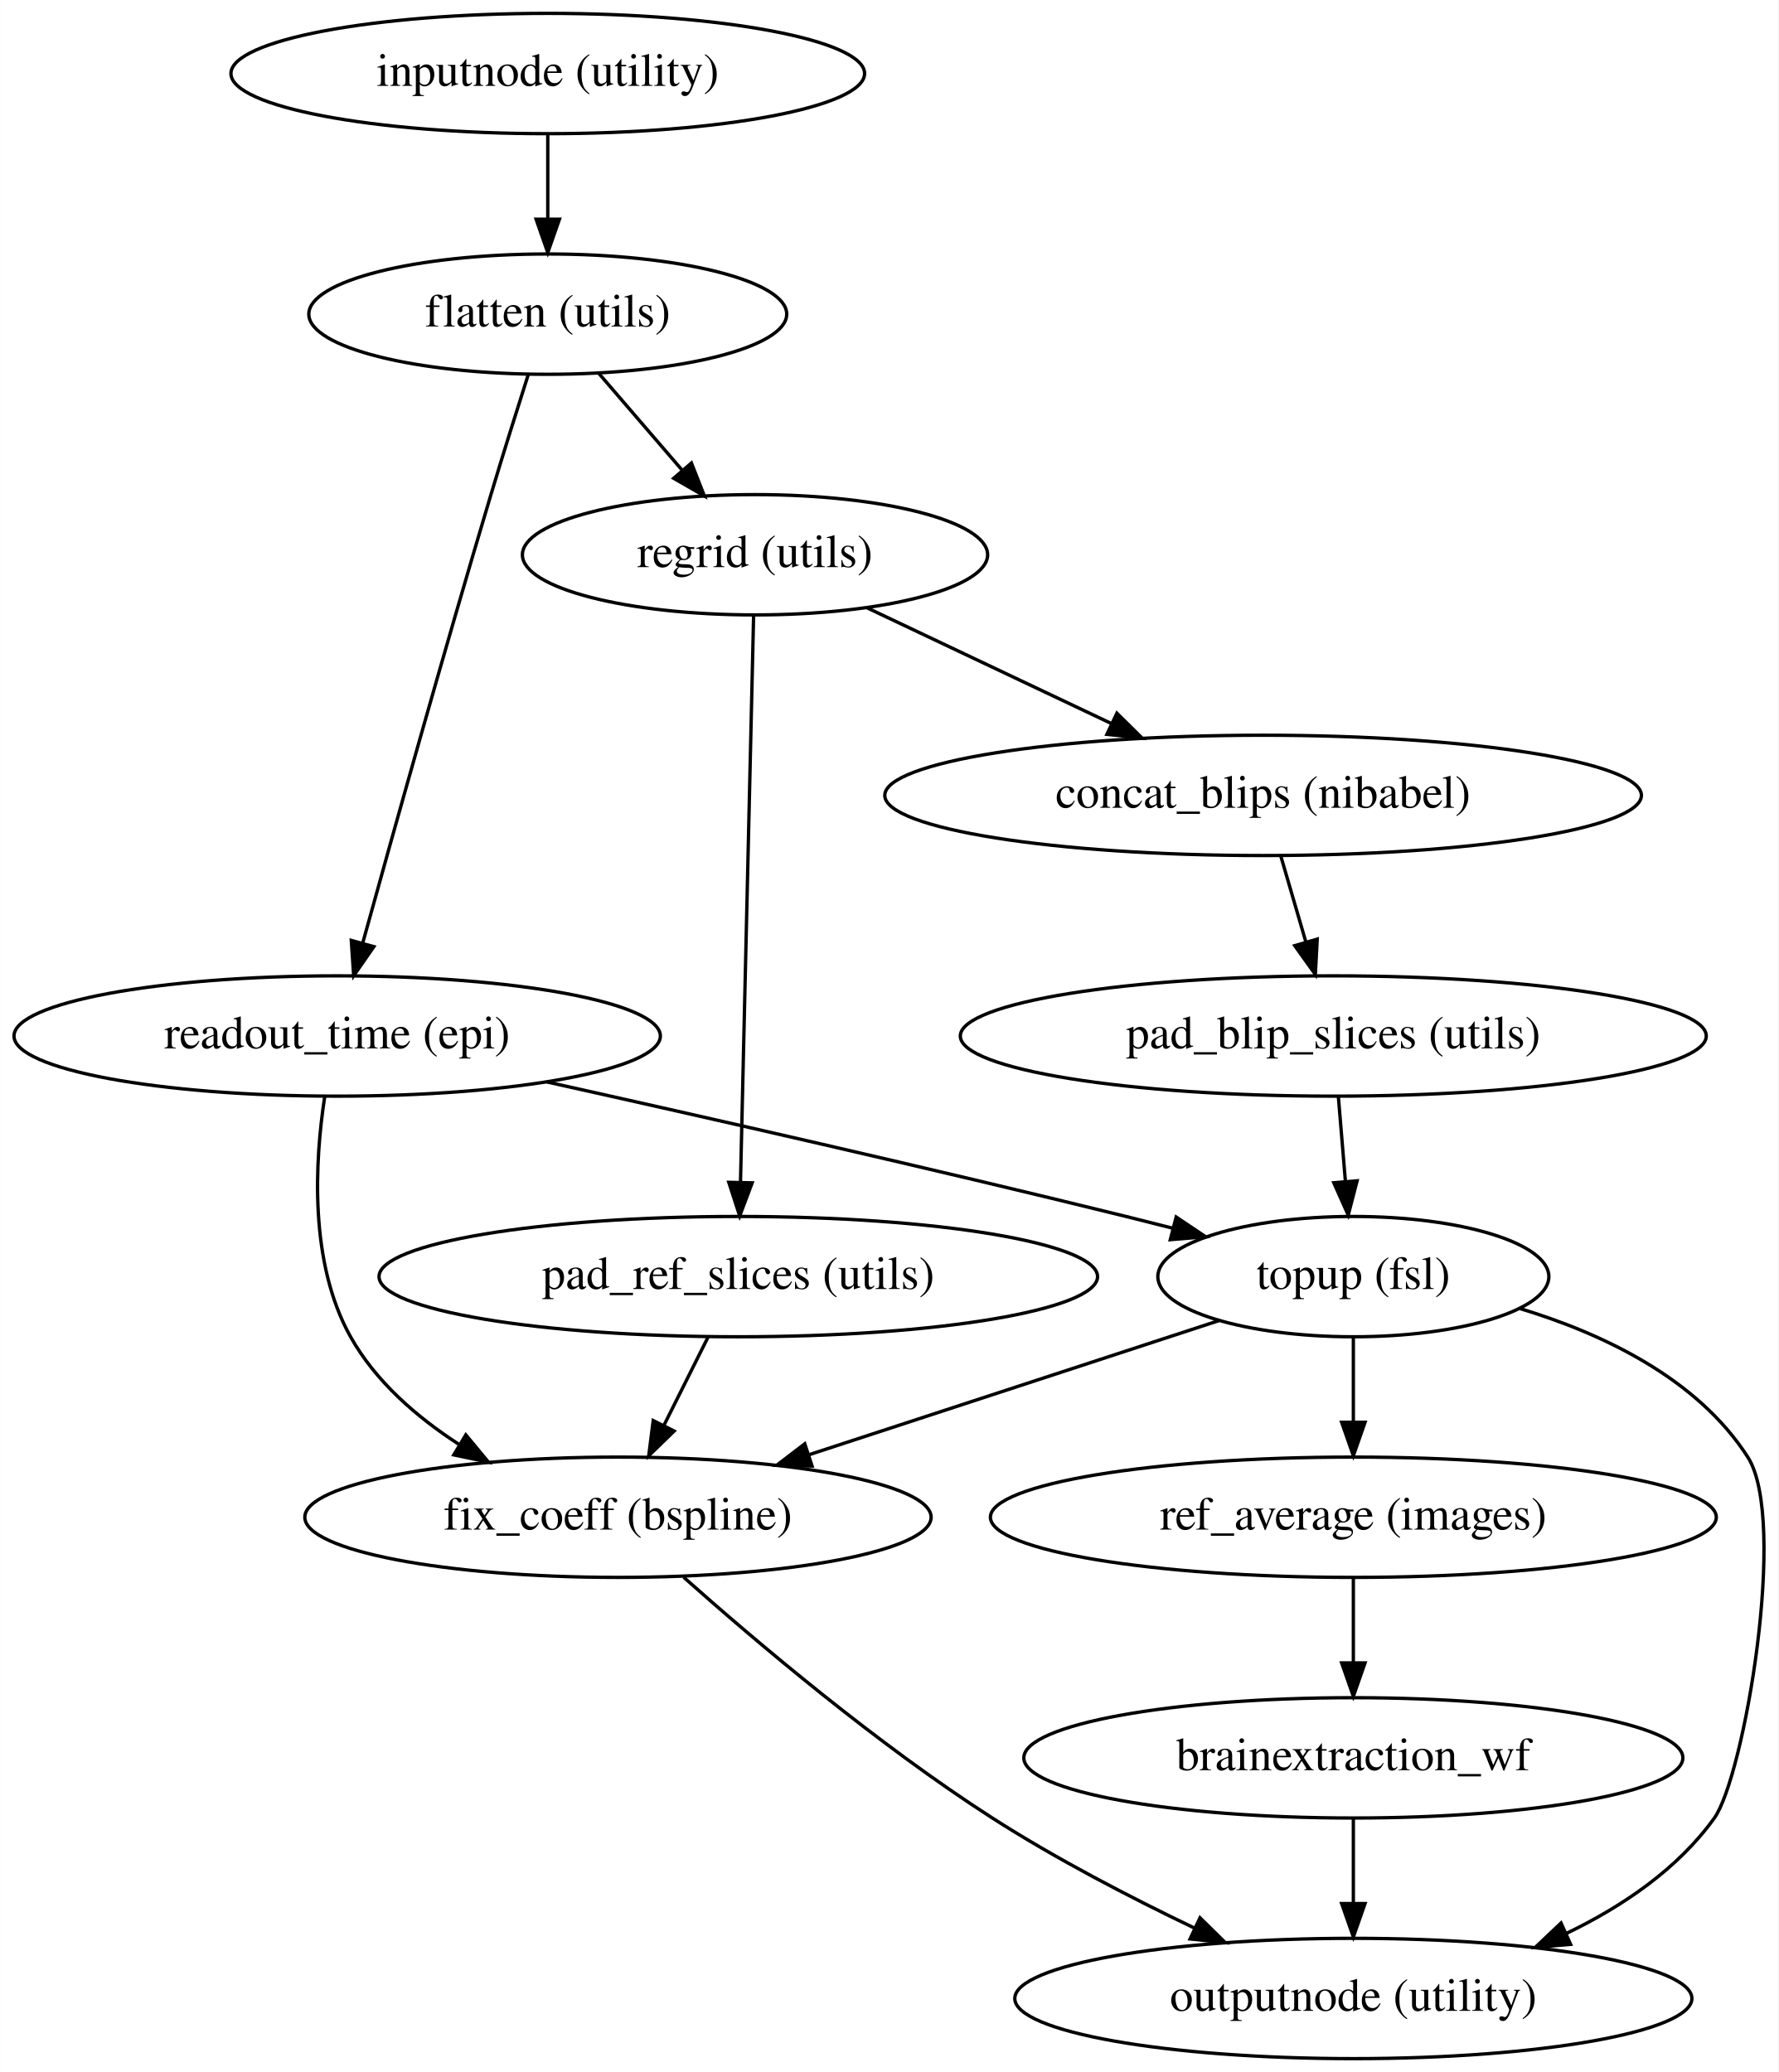
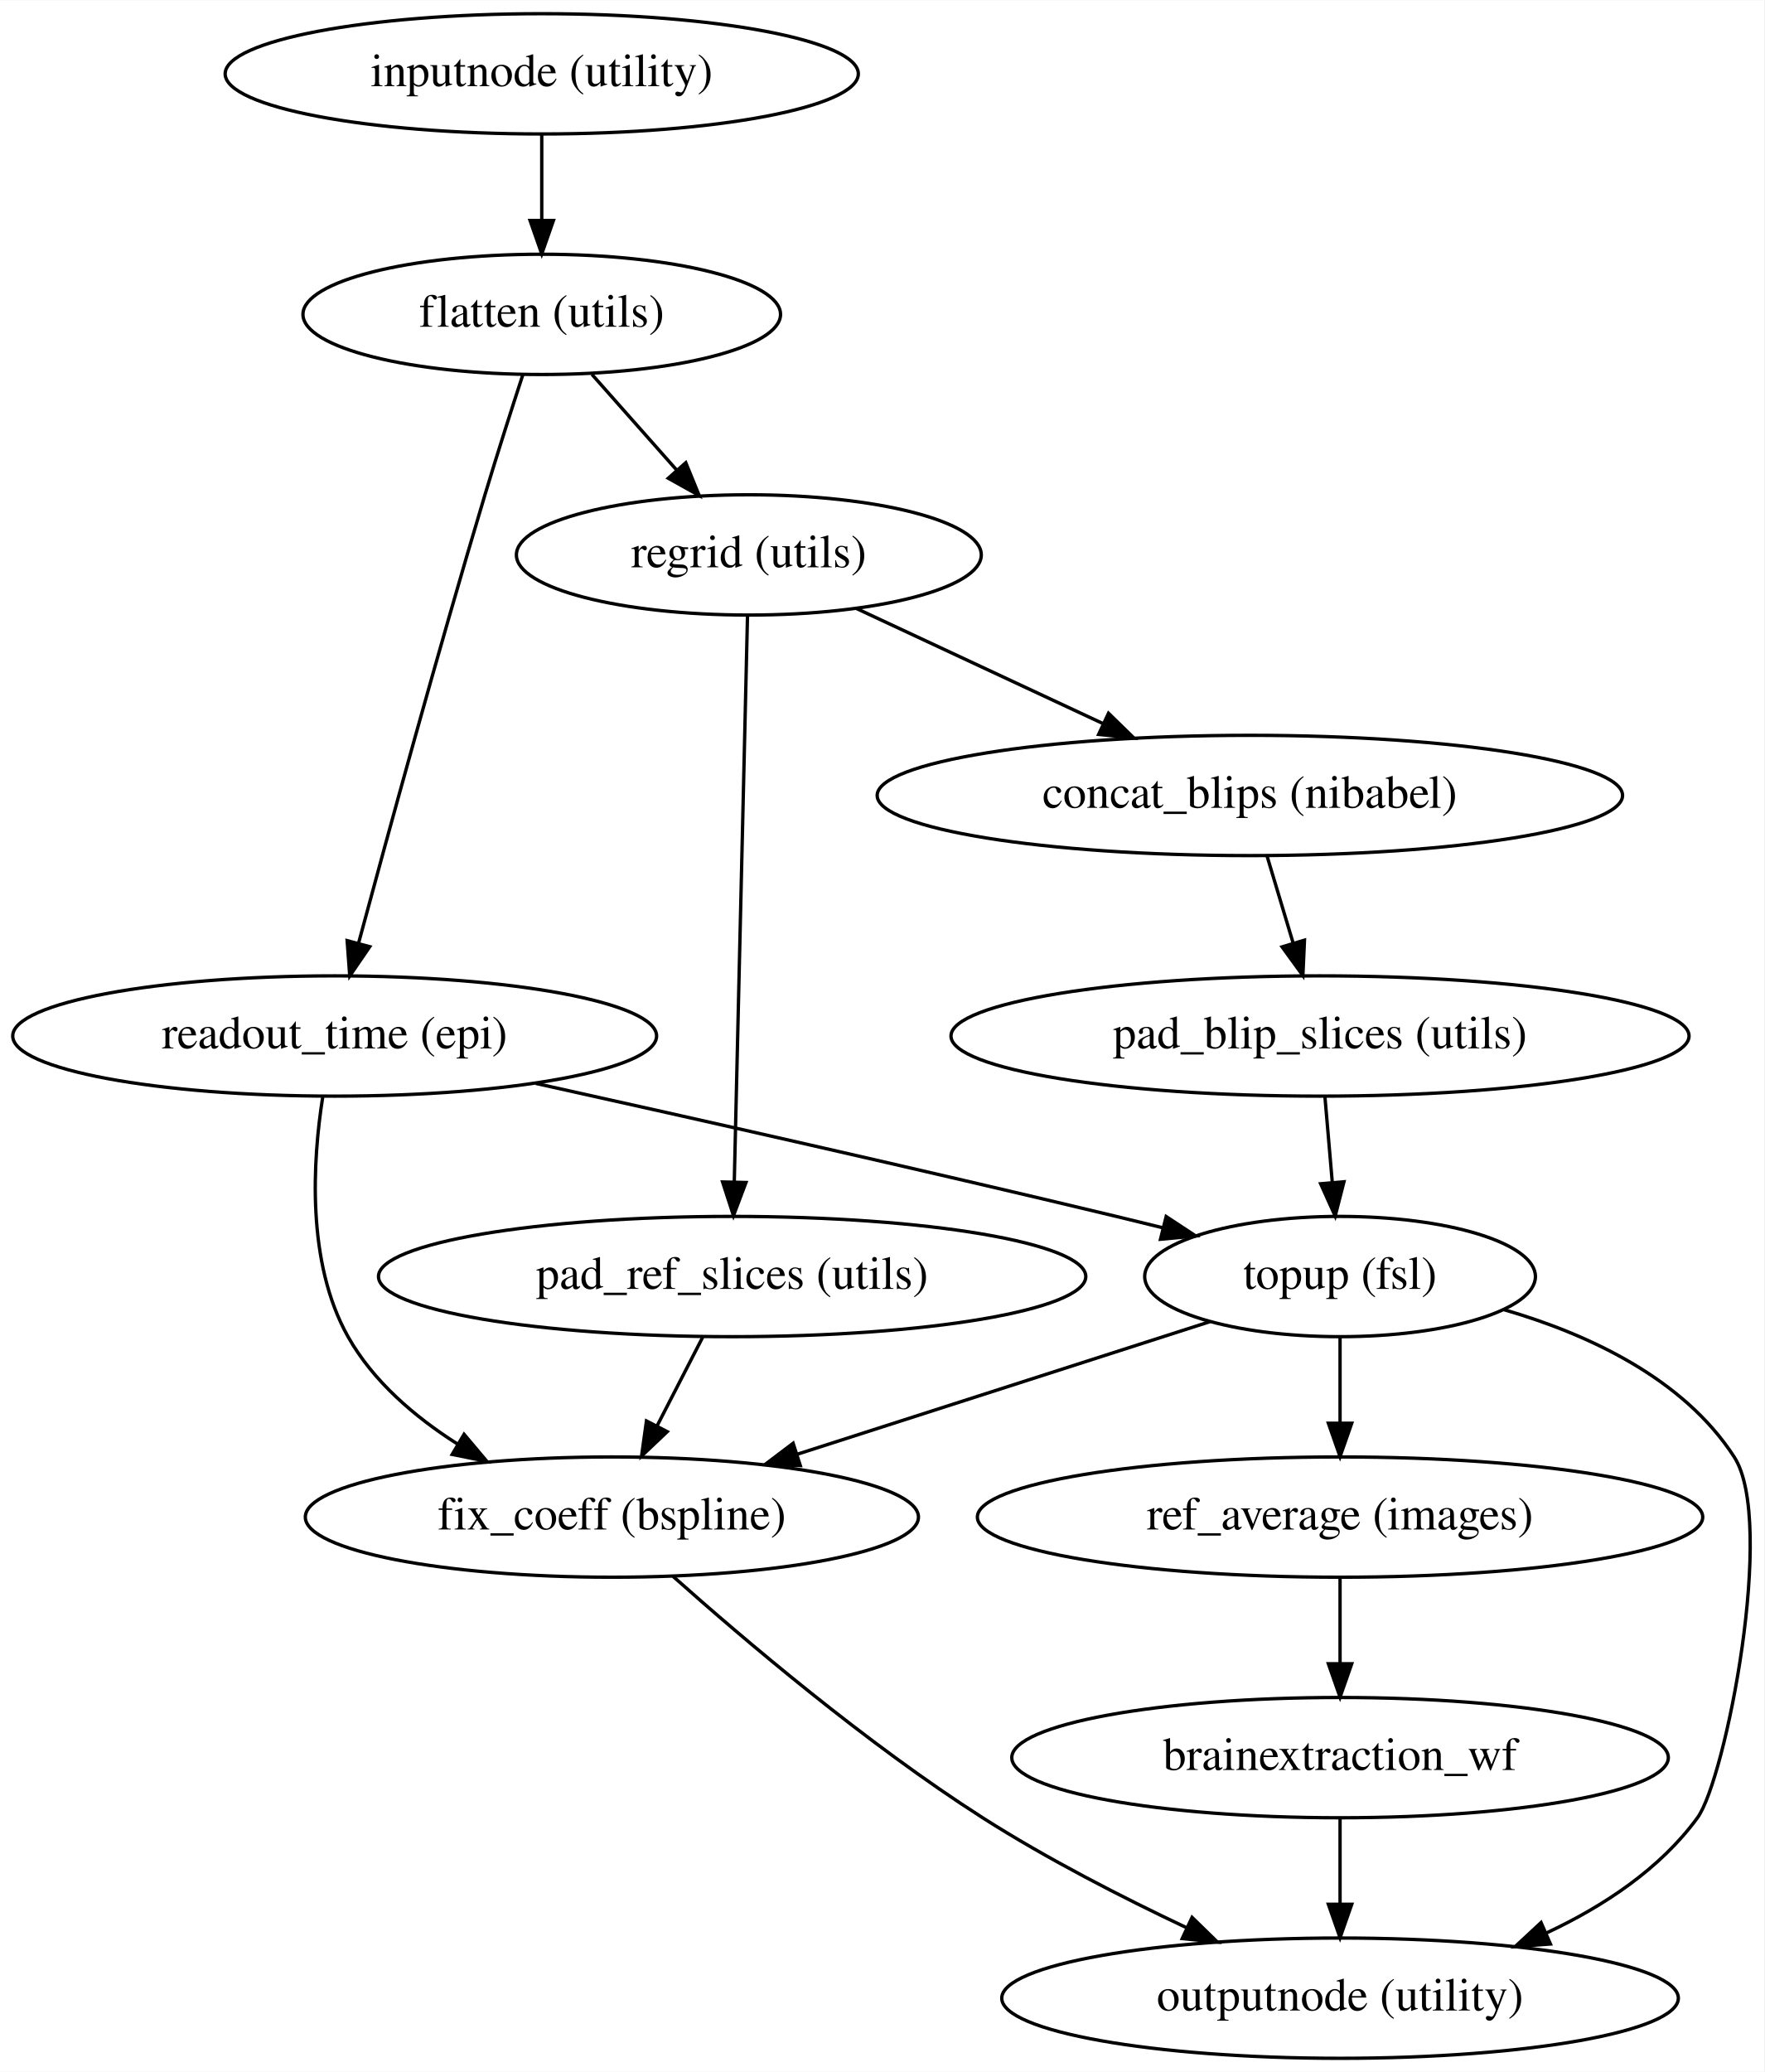
- <svg xmlns="http://www.w3.org/2000/svg" width="532pt" height="620pt" viewBox="0.00 0.00 531.94 620.00">
+ <svg xmlns="http://www.w3.org/2000/svg" width="528pt" height="620pt" viewBox="0.00 0.00 528.17 620.00">
  <g id="graph0" class="graph" transform="scale(1 1) rotate(0) translate(4 616)">
-     <polygon fill="#ffffff" stroke="transparent" points="-4,4 -4,-616 527.939,-616 527.939,4 -4,4" />
+     <polygon fill="white" stroke="transparent" points="-4,4 -4,-616 524.17,-616 524.17,4 -4,4" />
    <g id="node1" class="node">
-       <ellipse fill="none" stroke="#000000" cx="159.841" cy="-594" rx="94.783" ry="18" />
-       <text text-anchor="middle" x="159.841" y="-590.3" font-family="Times,serif" font-size="14.00" fill="#000000">inputnode (utility)</text>
+       <ellipse fill="none" stroke="black" cx="158.19" cy="-594" rx="94.78" ry="18" />
+       <text text-anchor="middle" x="158.19" y="-590.3" font-family="Times,serif" font-size="14.00">inputnode (utility)</text>
    </g>
    <g id="node2" class="node">
-       <ellipse fill="none" stroke="#000000" cx="159.841" cy="-522" rx="71.487" ry="18" />
-       <text text-anchor="middle" x="159.841" y="-518.3" font-family="Times,serif" font-size="14.00" fill="#000000">flatten (utils)</text>
+       <ellipse fill="none" stroke="black" cx="158.19" cy="-522" rx="71.49" ry="18" />
+       <text text-anchor="middle" x="158.19" y="-518.3" font-family="Times,serif" font-size="14.00">flatten (utils)</text>
    </g>
    <g id="edge1" class="edge">
-       <path fill="none" stroke="#000000" d="M159.841,-575.831C159.841,-568.131 159.841,-558.974 159.841,-550.417" />
-       <polygon fill="#000000" stroke="#000000" points="163.341,-550.413 159.841,-540.413 156.341,-550.413 163.341,-550.413" />
+       <path fill="none" stroke="black" d="M158.19,-575.7C158.19,-567.98 158.19,-558.71 158.19,-550.11" />
+       <polygon fill="black" stroke="black" points="161.69,-550.1 158.19,-540.1 154.69,-550.1 161.69,-550.1" />
    </g>
    <g id="node3" class="node">
-       <ellipse fill="none" stroke="#000000" cx="96.841" cy="-306" rx="96.683" ry="18" />
-       <text text-anchor="middle" x="96.841" y="-302.3" font-family="Times,serif" font-size="14.00" fill="#000000">readout_time (epi)</text>
+       <ellipse fill="none" stroke="black" cx="96.19" cy="-306" rx="96.38" ry="18" />
+       <text text-anchor="middle" x="96.19" y="-302.3" font-family="Times,serif" font-size="14.00">readout_time (epi)</text>
    </g>
    <g id="edge2" class="edge">
-       <path fill="none" stroke="#000000" d="M154.047,-504.039C150.699,-493.552 146.449,-480.052 142.841,-468 128.771,-420.991 113.378,-365.99 104.445,-333.681" />
-       <polygon fill="#000000" stroke="#000000" points="107.815,-332.736 101.781,-324.028 101.067,-334.599 107.815,-332.736" />
+       <path fill="none" stroke="black" d="M152.51,-503.87C149.13,-493.51 144.8,-480.03 141.19,-468 127.1,-421.05 112.02,-365.96 103.38,-333.92" />
+       <polygon fill="black" stroke="black" points="106.69,-332.73 100.71,-323.98 99.93,-334.55 106.69,-332.73" />
    </g>
    <g id="node4" class="node">
-       <ellipse fill="none" stroke="#000000" cx="221.841" cy="-450" rx="69.588" ry="18" />
-       <text text-anchor="middle" x="221.841" y="-446.3" font-family="Times,serif" font-size="14.00" fill="#000000">regrid (utils)</text>
+       <ellipse fill="none" stroke="black" cx="220.19" cy="-450" rx="69.59" ry="18" />
+       <text text-anchor="middle" x="220.19" y="-446.3" font-family="Times,serif" font-size="14.00">regrid (utils)</text>
    </g>
    <g id="edge3" class="edge">
-       <path fill="none" stroke="#000000" d="M175.167,-504.202C182.675,-495.483 191.848,-484.831 200.068,-475.285" />
-       <polygon fill="#000000" stroke="#000000" points="202.819,-477.455 206.692,-467.593 197.514,-472.887 202.819,-477.455" />
+       <path fill="none" stroke="black" d="M173.2,-504.05C180.82,-495.46 190.2,-484.86 198.58,-475.4" />
+       <polygon fill="black" stroke="black" points="201.31,-477.6 205.32,-467.79 196.07,-472.95 201.31,-477.6" />
    </g>
    <g id="node5" class="node">
-       <ellipse fill="none" stroke="#000000" cx="400.841" cy="-234" rx="58.49" ry="18" />
-       <text text-anchor="middle" x="400.841" y="-230.3" font-family="Times,serif" font-size="14.00" fill="#000000">topup (fsl)</text>
+       <ellipse fill="none" stroke="black" cx="397.19" cy="-234" rx="58.49" ry="18" />
+       <text text-anchor="middle" x="397.19" y="-230.3" font-family="Times,serif" font-size="14.00">topup (fsl)</text>
    </g>
    <g id="edge4" class="edge">
-       <path fill="none" stroke="#000000" d="M159.586,-292.25C207.219,-281.664 274.282,-266.446 332.841,-252 337.417,-250.871 342.159,-249.674 346.913,-248.454" />
-       <polygon fill="#000000" stroke="#000000" points="347.835,-251.83 356.637,-245.933 346.079,-245.054 347.835,-251.83" />
+       <path fill="none" stroke="black" d="M156.41,-291.81C203.73,-281.33 271.26,-266.15 330.19,-252 334.76,-250.9 339.51,-249.74 344.26,-248.56" />
+       <polygon fill="black" stroke="black" points="345.13,-251.96 353.98,-246.14 343.43,-245.16 345.13,-251.96" />
    </g>
    <g id="node6" class="node">
-       <ellipse fill="none" stroke="#000000" cx="180.841" cy="-162" rx="93.683" ry="18" />
-       <text text-anchor="middle" x="180.841" y="-158.3" font-family="Times,serif" font-size="14.00" fill="#000000">fix_coeff (bspline)</text>
+       <ellipse fill="none" stroke="black" cx="179.19" cy="-162" rx="91.78" ry="18" />
+       <text text-anchor="middle" x="179.19" y="-158.3" font-family="Times,serif" font-size="14.00">fix_coeff (bspline)</text>
    </g>
    <g id="edge5" class="edge">
-       <path fill="none" stroke="#000000" d="M93.108,-287.803C90.165,-268.646 88.38,-238.241 100.841,-216 108.295,-202.697 120.558,-192.029 133.27,-183.802" />
-       <polygon fill="#000000" stroke="#000000" points="135.325,-186.65 142.089,-178.495 131.716,-180.653 135.325,-186.65" />
+       <path fill="none" stroke="black" d="M92.61,-287.69C89.63,-268.79 87.68,-238.24 100.19,-216 107.69,-202.67 120.11,-192.04 132.9,-183.91" />
+       <polygon fill="black" stroke="black" points="134.93,-186.78 141.76,-178.68 131.37,-180.75 134.93,-186.78" />
    </g>
    <g id="node7" class="node">
-       <ellipse fill="none" stroke="#000000" cx="373.841" cy="-378" rx="113.18" ry="18" />
-       <text text-anchor="middle" x="373.841" y="-374.3" font-family="Times,serif" font-size="14.00" fill="#000000">concat_blips (nibabel)</text>
+       <ellipse fill="none" stroke="black" cx="370.19" cy="-378" rx="111.58" ry="18" />
+       <text text-anchor="middle" x="370.19" y="-374.3" font-family="Times,serif" font-size="14.00">concat_blips (nibabel)</text>
    </g>
    <g id="edge6" class="edge">
-       <path fill="none" stroke="#000000" d="M255.198,-434.199C276.723,-424.003 304.995,-410.611 328.541,-399.458" />
-       <polygon fill="#000000" stroke="#000000" points="330.102,-402.591 337.641,-395.147 327.105,-396.265 330.102,-402.591" />
+       <path fill="none" stroke="black" d="M252.37,-433.98C273.95,-423.91 302.65,-410.52 326.32,-399.47" />
+       <polygon fill="black" stroke="black" points="327.87,-402.61 335.45,-395.21 324.91,-396.27 327.87,-402.61" />
    </g>
    <g id="node8" class="node">
-       <ellipse fill="none" stroke="#000000" cx="216.841" cy="-234" rx="107.481" ry="18" />
-       <text text-anchor="middle" x="216.841" y="-230.3" font-family="Times,serif" font-size="14.00" fill="#000000">pad_ref_slices (utils)</text>
+       <ellipse fill="none" stroke="black" cx="215.19" cy="-234" rx="105.88" ry="18" />
+       <text text-anchor="middle" x="215.19" y="-230.3" font-family="Times,serif" font-size="14.00">pad_ref_slices (utils)</text>
    </g>
    <g id="edge7" class="edge">
-       <path fill="none" stroke="#000000" d="M221.424,-431.955C220.554,-394.394 218.544,-307.554 217.499,-262.41" />
-       <polygon fill="#000000" stroke="#000000" points="220.992,-262.061 217.261,-252.145 213.994,-262.223 220.992,-262.061" />
+       <path fill="none" stroke="black" d="M219.79,-431.85C218.93,-394.83 216.88,-307.18 215.83,-262.39" />
+       <polygon fill="black" stroke="black" points="219.33,-262.15 215.59,-252.23 212.33,-262.31 219.33,-262.15" />
    </g>
    <g id="edge8" class="edge">
-       <path fill="none" stroke="#000000" d="M360.746,-220.878C326.355,-209.623 276.4,-193.274 237.851,-180.658" />
-       <polygon fill="#000000" stroke="#000000" points="238.906,-177.32 228.313,-177.536 236.728,-183.973 238.906,-177.32" />
+       <path fill="none" stroke="black" d="M358.22,-220.49C323.78,-209.43 273.18,-193.18 234.55,-180.77" />
+       <polygon fill="black" stroke="black" points="235.59,-177.43 225,-177.71 233.45,-184.1 235.59,-177.43" />
    </g>
    <g id="node10" class="node">
-       <ellipse fill="none" stroke="#000000" cx="400.841" cy="-18" rx="101.282" ry="18" />
-       <text text-anchor="middle" x="400.841" y="-14.3" font-family="Times,serif" font-size="14.00" fill="#000000">outputnode (utility)</text>
+       <ellipse fill="none" stroke="black" cx="397.19" cy="-18" rx="101.28" ry="18" />
+       <text text-anchor="middle" x="397.19" y="-14.3" font-family="Times,serif" font-size="14.00">outputnode (utility)</text>
    </g>
    <g id="edge9" class="edge">
-       <path fill="none" stroke="#000000" d="M450.567,-224.484C475.59,-216.911 503.747,-203.507 518.841,-180 530.918,-161.192 517.693,-84.331 508.841,-72 497.908,-56.769 481.433,-45.589 464.621,-37.489" />
-       <polygon fill="#000000" stroke="#000000" points="465.837,-34.198 455.28,-33.3 462.972,-40.585 465.837,-34.198" />
+       <path fill="none" stroke="black" d="M446.28,-224.08C471.45,-216.76 499.94,-203.57 515.19,-180 527.77,-160.56 512.56,-83.45 504.19,-72 492.99,-56.68 476.12,-45.54 459.06,-37.55" />
+       <polygon fill="black" stroke="black" points="460.17,-34.21 449.6,-33.42 457.37,-40.63 460.17,-34.21" />
    </g>
    <g id="node11" class="node">
-       <ellipse fill="none" stroke="#000000" cx="400.841" cy="-162" rx="108.581" ry="18" />
-       <text text-anchor="middle" x="400.841" y="-158.3" font-family="Times,serif" font-size="14.00" fill="#000000">ref_average (images)</text>
+       <ellipse fill="none" stroke="black" cx="397.19" cy="-162" rx="108.58" ry="18" />
+       <text text-anchor="middle" x="397.19" y="-158.3" font-family="Times,serif" font-size="14.00">ref_average (images)</text>
    </g>
    <g id="edge10" class="edge">
-       <path fill="none" stroke="#000000" d="M400.841,-215.831C400.841,-208.131 400.841,-198.974 400.841,-190.417" />
-       <polygon fill="#000000" stroke="#000000" points="404.341,-190.413 400.841,-180.413 397.341,-190.413 404.341,-190.413" />
+       <path fill="none" stroke="black" d="M397.19,-215.7C397.19,-207.98 397.19,-198.71 397.19,-190.11" />
+       <polygon fill="black" stroke="black" points="400.69,-190.1 397.19,-180.1 393.69,-190.1 400.69,-190.1" />
    </g>
    <g id="edge11" class="edge">
-       <path fill="none" stroke="#000000" d="M200.497,-144.041C222.126,-124.81 258.406,-94.085 292.841,-72 311.873,-59.794 334.037,-48.288 353.317,-39.059" />
-       <polygon fill="#000000" stroke="#000000" points="354.971,-42.149 362.524,-34.718 351.986,-35.817 354.971,-42.149" />
+       <path fill="none" stroke="black" d="M197.5,-144.25C218.78,-125.3 255.42,-94.19 290.19,-72 309.42,-59.74 331.87,-48.23 351.24,-39.09" />
+       <polygon fill="black" stroke="black" points="352.88,-42.18 360.47,-34.8 349.93,-35.84 352.88,-42.18" />
    </g>
    <g id="node9" class="node">
-       <ellipse fill="none" stroke="#000000" cx="394.841" cy="-306" rx="111.581" ry="18" />
-       <text text-anchor="middle" x="394.841" y="-302.3" font-family="Times,serif" font-size="14.00" fill="#000000">pad_blip_slices (utils)</text>
+       <ellipse fill="none" stroke="black" cx="391.19" cy="-306" rx="110.48" ry="18" />
+       <text text-anchor="middle" x="391.19" y="-302.3" font-family="Times,serif" font-size="14.00">pad_blip_slices (utils)</text>
    </g>
    <g id="edge12" class="edge">
-       <path fill="none" stroke="#000000" d="M379.141,-359.831C381.411,-352.046 384.116,-342.773 386.635,-334.135" />
-       <polygon fill="#000000" stroke="#000000" points="390.031,-334.993 389.471,-324.413 383.311,-333.033 390.031,-334.993" />
+       <path fill="none" stroke="black" d="M375.38,-359.7C377.72,-351.9 380.54,-342.51 383.14,-333.83" />
+       <polygon fill="black" stroke="black" points="386.54,-334.69 386.06,-324.1 379.83,-332.68 386.54,-334.69" />
    </g>
    <g id="edge13" class="edge">
-       <path fill="none" stroke="#000000" d="M207.757,-215.831C203.78,-207.877 199.026,-198.369 194.628,-189.572" />
-       <polygon fill="#000000" stroke="#000000" points="197.651,-187.792 190.048,-180.413 191.39,-190.923 197.651,-187.792" />
+       <path fill="none" stroke="black" d="M206.48,-216.05C202.34,-208.01 197.3,-198.2 192.68,-189.23" />
+       <polygon fill="black" stroke="black" points="195.76,-187.57 188.08,-180.28 189.54,-190.77 195.76,-187.57" />
    </g>
    <g id="edge14" class="edge">
-       <path fill="none" stroke="#000000" d="M396.356,-287.831C396.997,-280.131 397.76,-270.974 398.473,-262.417" />
-       <polygon fill="#000000" stroke="#000000" points="401.964,-262.669 399.307,-252.413 394.988,-262.088 401.964,-262.669" />
+       <path fill="none" stroke="black" d="M392.67,-287.7C393.34,-279.98 394.13,-270.71 394.87,-262.11" />
+       <polygon fill="black" stroke="black" points="398.36,-262.37 395.73,-252.1 391.38,-261.77 398.36,-262.37" />
    </g>
    <g id="node12" class="node">
-       <ellipse fill="none" stroke="#000000" cx="400.841" cy="-90" rx="98.583" ry="18" />
-       <text text-anchor="middle" x="400.841" y="-86.3" font-family="Times,serif" font-size="14.00" fill="#000000">brainextraction_wf</text>
+       <ellipse fill="none" stroke="black" cx="397.19" cy="-90" rx="98.28" ry="18" />
+       <text text-anchor="middle" x="397.19" y="-86.3" font-family="Times,serif" font-size="14.00">brainextraction_wf</text>
    </g>
    <g id="edge15" class="edge">
-       <path fill="none" stroke="#000000" d="M400.841,-143.831C400.841,-136.131 400.841,-126.974 400.841,-118.417" />
-       <polygon fill="#000000" stroke="#000000" points="404.341,-118.413 400.841,-108.413 397.341,-118.413 404.341,-118.413" />
+       <path fill="none" stroke="black" d="M397.19,-143.7C397.19,-135.98 397.19,-126.71 397.19,-118.11" />
+       <polygon fill="black" stroke="black" points="400.69,-118.1 397.19,-108.1 393.69,-118.1 400.69,-118.1" />
    </g>
    <g id="edge16" class="edge">
-       <path fill="none" stroke="#000000" d="M400.841,-71.831C400.841,-64.131 400.841,-54.974 400.841,-46.417" />
-       <polygon fill="#000000" stroke="#000000" points="404.341,-46.413 400.841,-36.413 397.341,-46.413 404.341,-46.413" />
+       <path fill="none" stroke="black" d="M397.19,-71.7C397.19,-63.98 397.19,-54.71 397.19,-46.11" />
+       <polygon fill="black" stroke="black" points="400.69,-46.1 397.19,-36.1 393.69,-46.1 400.69,-46.1" />
    </g>
  </g>
</svg>
